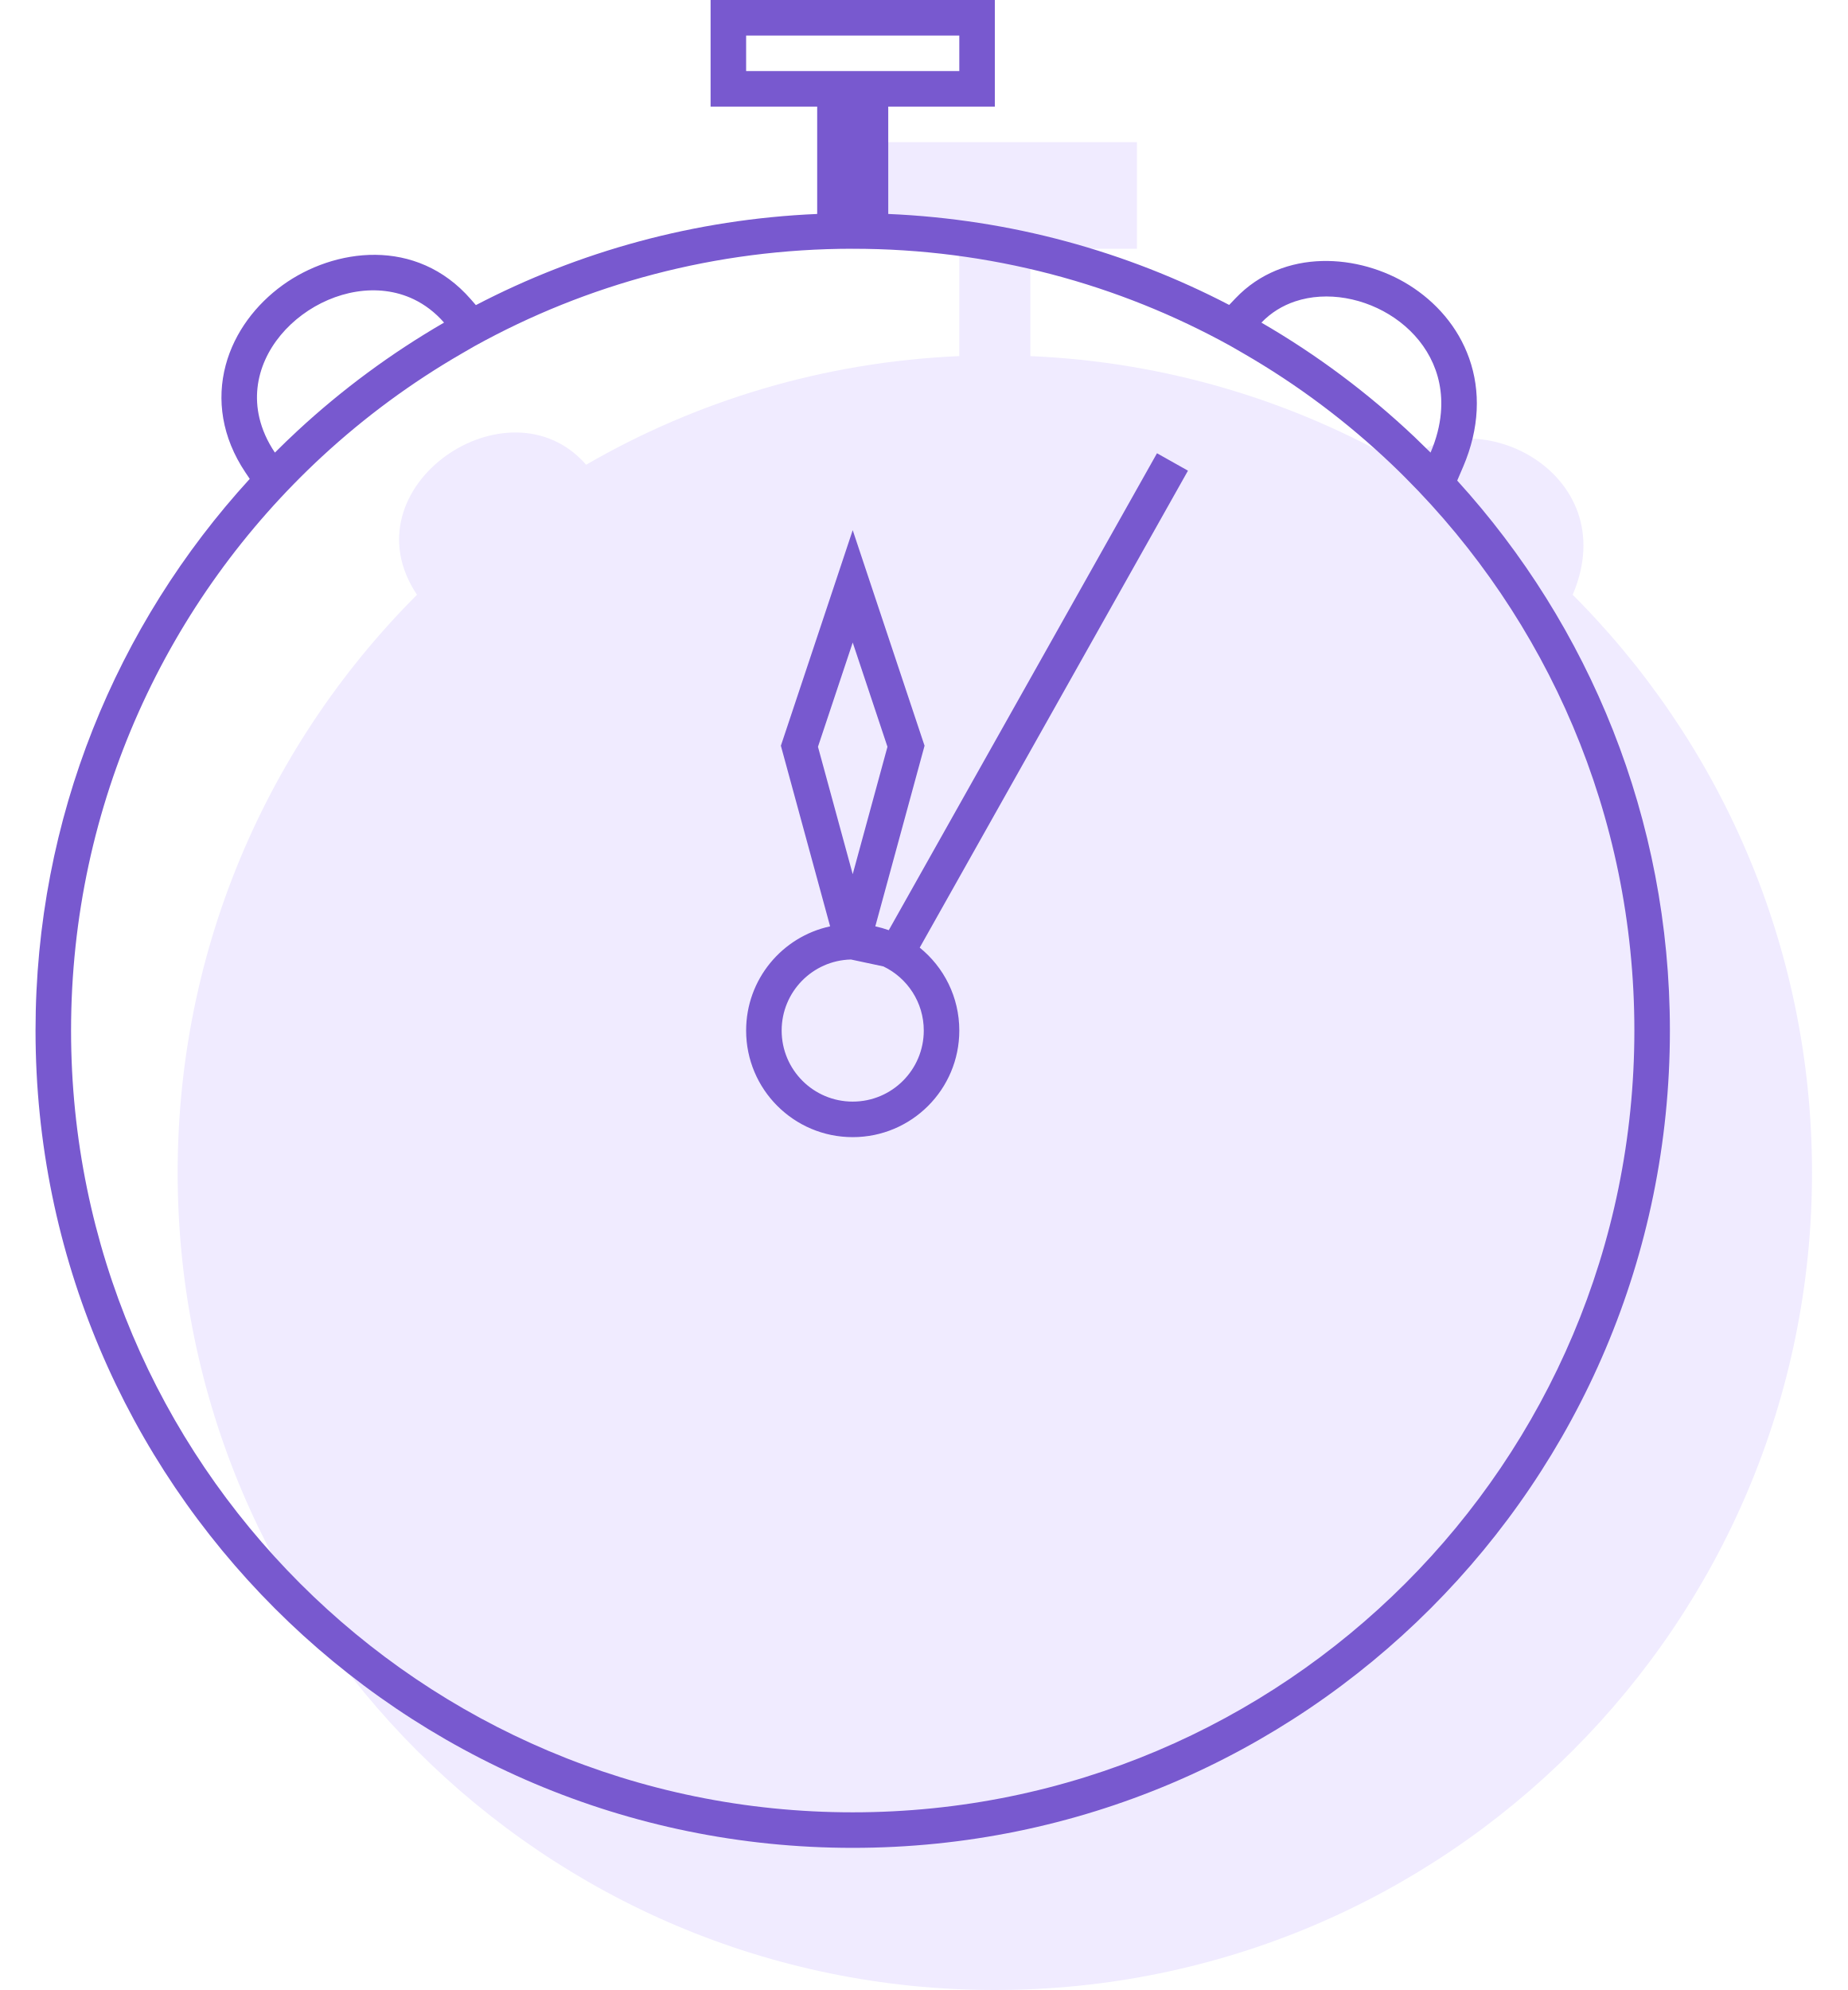
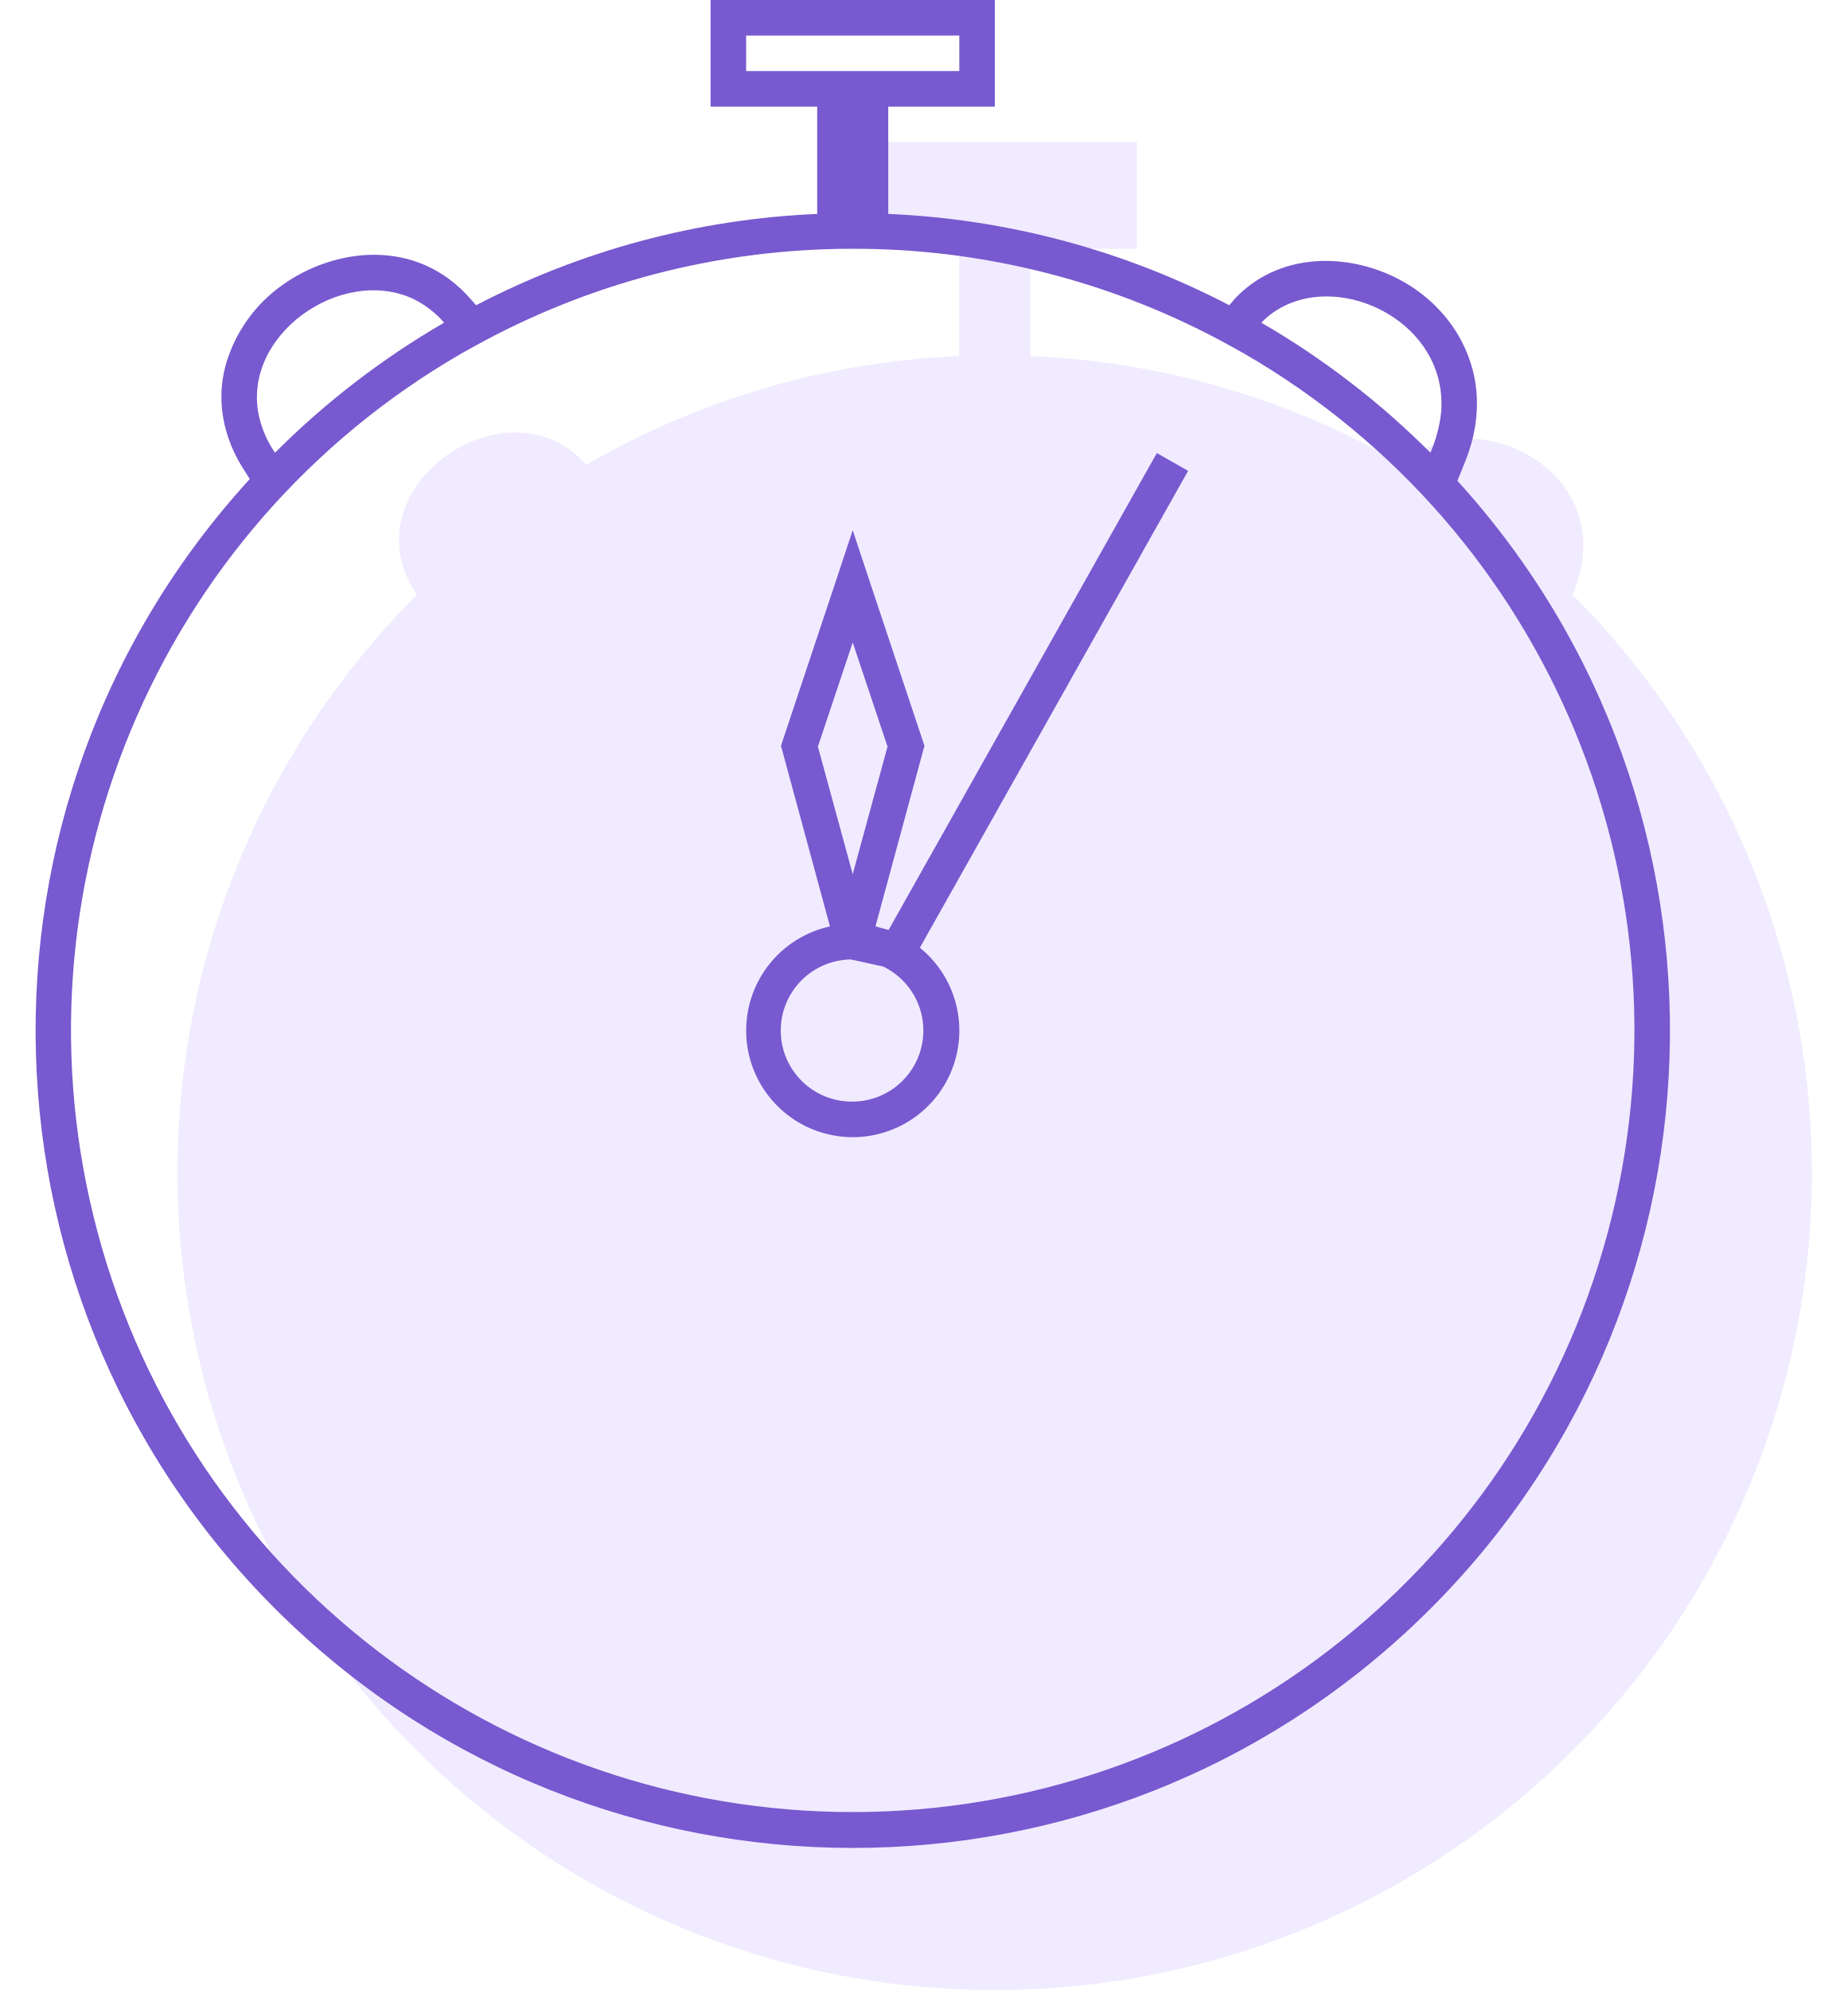
- <svg xmlns="http://www.w3.org/2000/svg" width="52" height="56" viewBox="0 0 52 56" fill="none">
-   <path fill-rule="evenodd" clip-rule="evenodd" d="M24 4H32V7H29V10.021C32.815 10.185 36.39 11.277 39.503 13.079C41.354 11.148 45.755 13.246 44.264 16.736C44.231 16.704 44.198 16.672 44.166 16.639C48.385 20.809 51 26.599 51 33C51 45.703 40.703 56 28 56C15.297 56 5 45.703 5 33C5 26.33 7.839 20.323 12.376 16.122C12.159 16.322 11.946 16.527 11.736 16.736C9.707 13.707 14.32 10.582 16.497 13.078C19.61 11.277 23.185 10.185 27 10.021V7H24V4Z" fill="#F0EBFF" />
-   <path fill-rule="evenodd" clip-rule="evenodd" d="M27 1H21V2L23 2L25 2H27V1ZM25 3H27H28V2V1V0H27H21H20V1V2V3H21H23V6.021C19.546 6.169 16.29 7.078 13.394 8.586L13.254 8.425C11.716 6.657 9.395 6.983 7.955 8.024C7.215 8.559 6.603 9.338 6.352 10.277C6.094 11.244 6.243 12.303 6.906 13.293L7.029 13.476C3.284 17.568 1 23.017 1 29C1 41.703 11.297 52 24 52C36.703 52 47 41.703 47 29C47 23.04 44.733 17.61 41.014 13.524L41.183 13.13C41.645 12.047 41.675 11.002 41.352 10.087C41.034 9.186 40.402 8.488 39.666 8.026C38.259 7.143 36.133 6.972 34.777 8.391L34.596 8.581C31.703 7.076 28.45 6.169 25 6.021V3ZM24 7C20.141 7 16.513 7.994 13.36 9.739L13 9.947C11.586 10.764 10.267 11.735 9.069 12.842C4.722 16.861 2 22.613 2 29C2 41.15 11.85 51 24 51C36.15 51 46 41.15 46 29C46 22.925 43.538 17.425 39.556 13.444C39.432 13.319 39.306 13.196 39.179 13.075C37.915 11.871 36.513 10.821 35 9.947L34.636 9.737C31.483 7.993 27.858 7 24 7ZM12.498 9.078C11.011 9.939 9.629 10.96 8.377 12.12C8.16 12.321 7.946 12.527 7.737 12.736C7.518 12.41 7.377 12.083 7.301 11.762C6.754 9.449 9.613 7.448 11.647 8.423C11.954 8.571 12.242 8.786 12.498 9.078ZM35.503 9.079C37.067 9.984 38.515 11.068 39.819 12.303C39.969 12.446 40.117 12.59 40.264 12.736C40.43 12.347 40.523 11.975 40.554 11.623C40.763 9.287 38.244 7.881 36.451 8.482C36.098 8.6 35.773 8.797 35.503 9.079ZM24 31C25.105 31 26 30.105 26 29C26 28.205 25.536 27.518 24.864 27.196L23.95 27.001C22.869 27.027 22 27.912 22 29C22 30.105 22.895 31 24 31ZM23.364 26.068L22.018 21.132L21.978 20.985L22.026 20.842L23.526 16.342L24 14.919L24.474 16.342L25.974 20.842L26.022 20.985L25.982 21.132L24.636 26.068C24.766 26.096 24.892 26.132 25.015 26.176L32.564 12.755L33.436 13.245L25.886 26.667C26.566 27.217 27 28.058 27 29C27 30.657 25.657 32 24 32C22.343 32 21 30.657 21 29C21 27.561 22.012 26.359 23.364 26.068ZM23.022 21.015L24 24.6L24.978 21.015L24 18.081L23.022 21.015Z" fill="#7859CF" />
+ <svg xmlns="http://www.w3.org/2000/svg" viewBox="0 0 52 56" fill="none">
+   <path fill-rule="evenodd" clip-rule="evenodd" d="M24 4h8v3h-3v3.02c3.82.16 7.39 1.26 10.5 3.06 1.85-1.93 6.26.17 4.76 3.66l-.1-.1a23 23 0 1 1-32.43.1c-2.02-3.03 2.59-6.16 4.77-3.66 3.11-1.8 6.68-2.9 10.5-3.06v-3.02h-3v-3Z" fill="#F0EBFF" />
+   <path fill-rule="evenodd" clip-rule="evenodd" d="M27 1h-6v1h6v-1Zm-2 2h3v-3h-8v3h3v3.02a22.87 22.87 0 0 0-9.6 2.57l-.15-.17c-1.53-1.76-3.85-1.44-5.3-.4a4.14 4.14 0 0 0-1.6 2.26c-.26.96-.1 2.02.56 3.01l.12.19a23 23 0 1 0 33.99.05l.16-.4c.47-1.08.5-2.13.17-3.04-.32-.9-.95-1.6-1.68-2.06-1.41-.89-3.54-1.06-4.9.36l-.17.2a22.87 22.87 0 0 0-9.6-2.57v-3.02Zm-1 4c-3.86 0-7.49 1-10.64 2.74l-.36.2a22 22 0 1 0 22 0l-.36-.2a21.9 21.9 0 0 0-10.64-2.74Zm-11.5 2.08a23.08 23.08 0 0 0-4.76 3.66 2.98 2.98 0 0 1-.44-.98c-.55-2.31 2.31-4.31 4.35-3.34.3.15.6.37.85.66Zm23 0a23.08 23.08 0 0 1 4.76 3.66c.17-.4.26-.77.3-1.12.2-2.33-2.32-3.74-4.1-3.14-.36.12-.69.32-.96.6Zm-11.5 21.92a2 2 0 0 0 .86-3.8l-.91-.2a2 2 0 0 0 .05 4Zm-.64-4.93-1.34-4.94-.04-.14.05-.15 1.5-4.5.47-1.42.47 1.42 1.5 4.5.05.15-.04.14-1.34 4.94.37.1 7.55-13.42.88.5-7.55 13.42a3 3 0 1 1-2.53-.6Zm-.34-5.06.98 3.59.98-3.59-.98-2.93-.98 2.93Z" fill="#7859CF" />
</svg>
